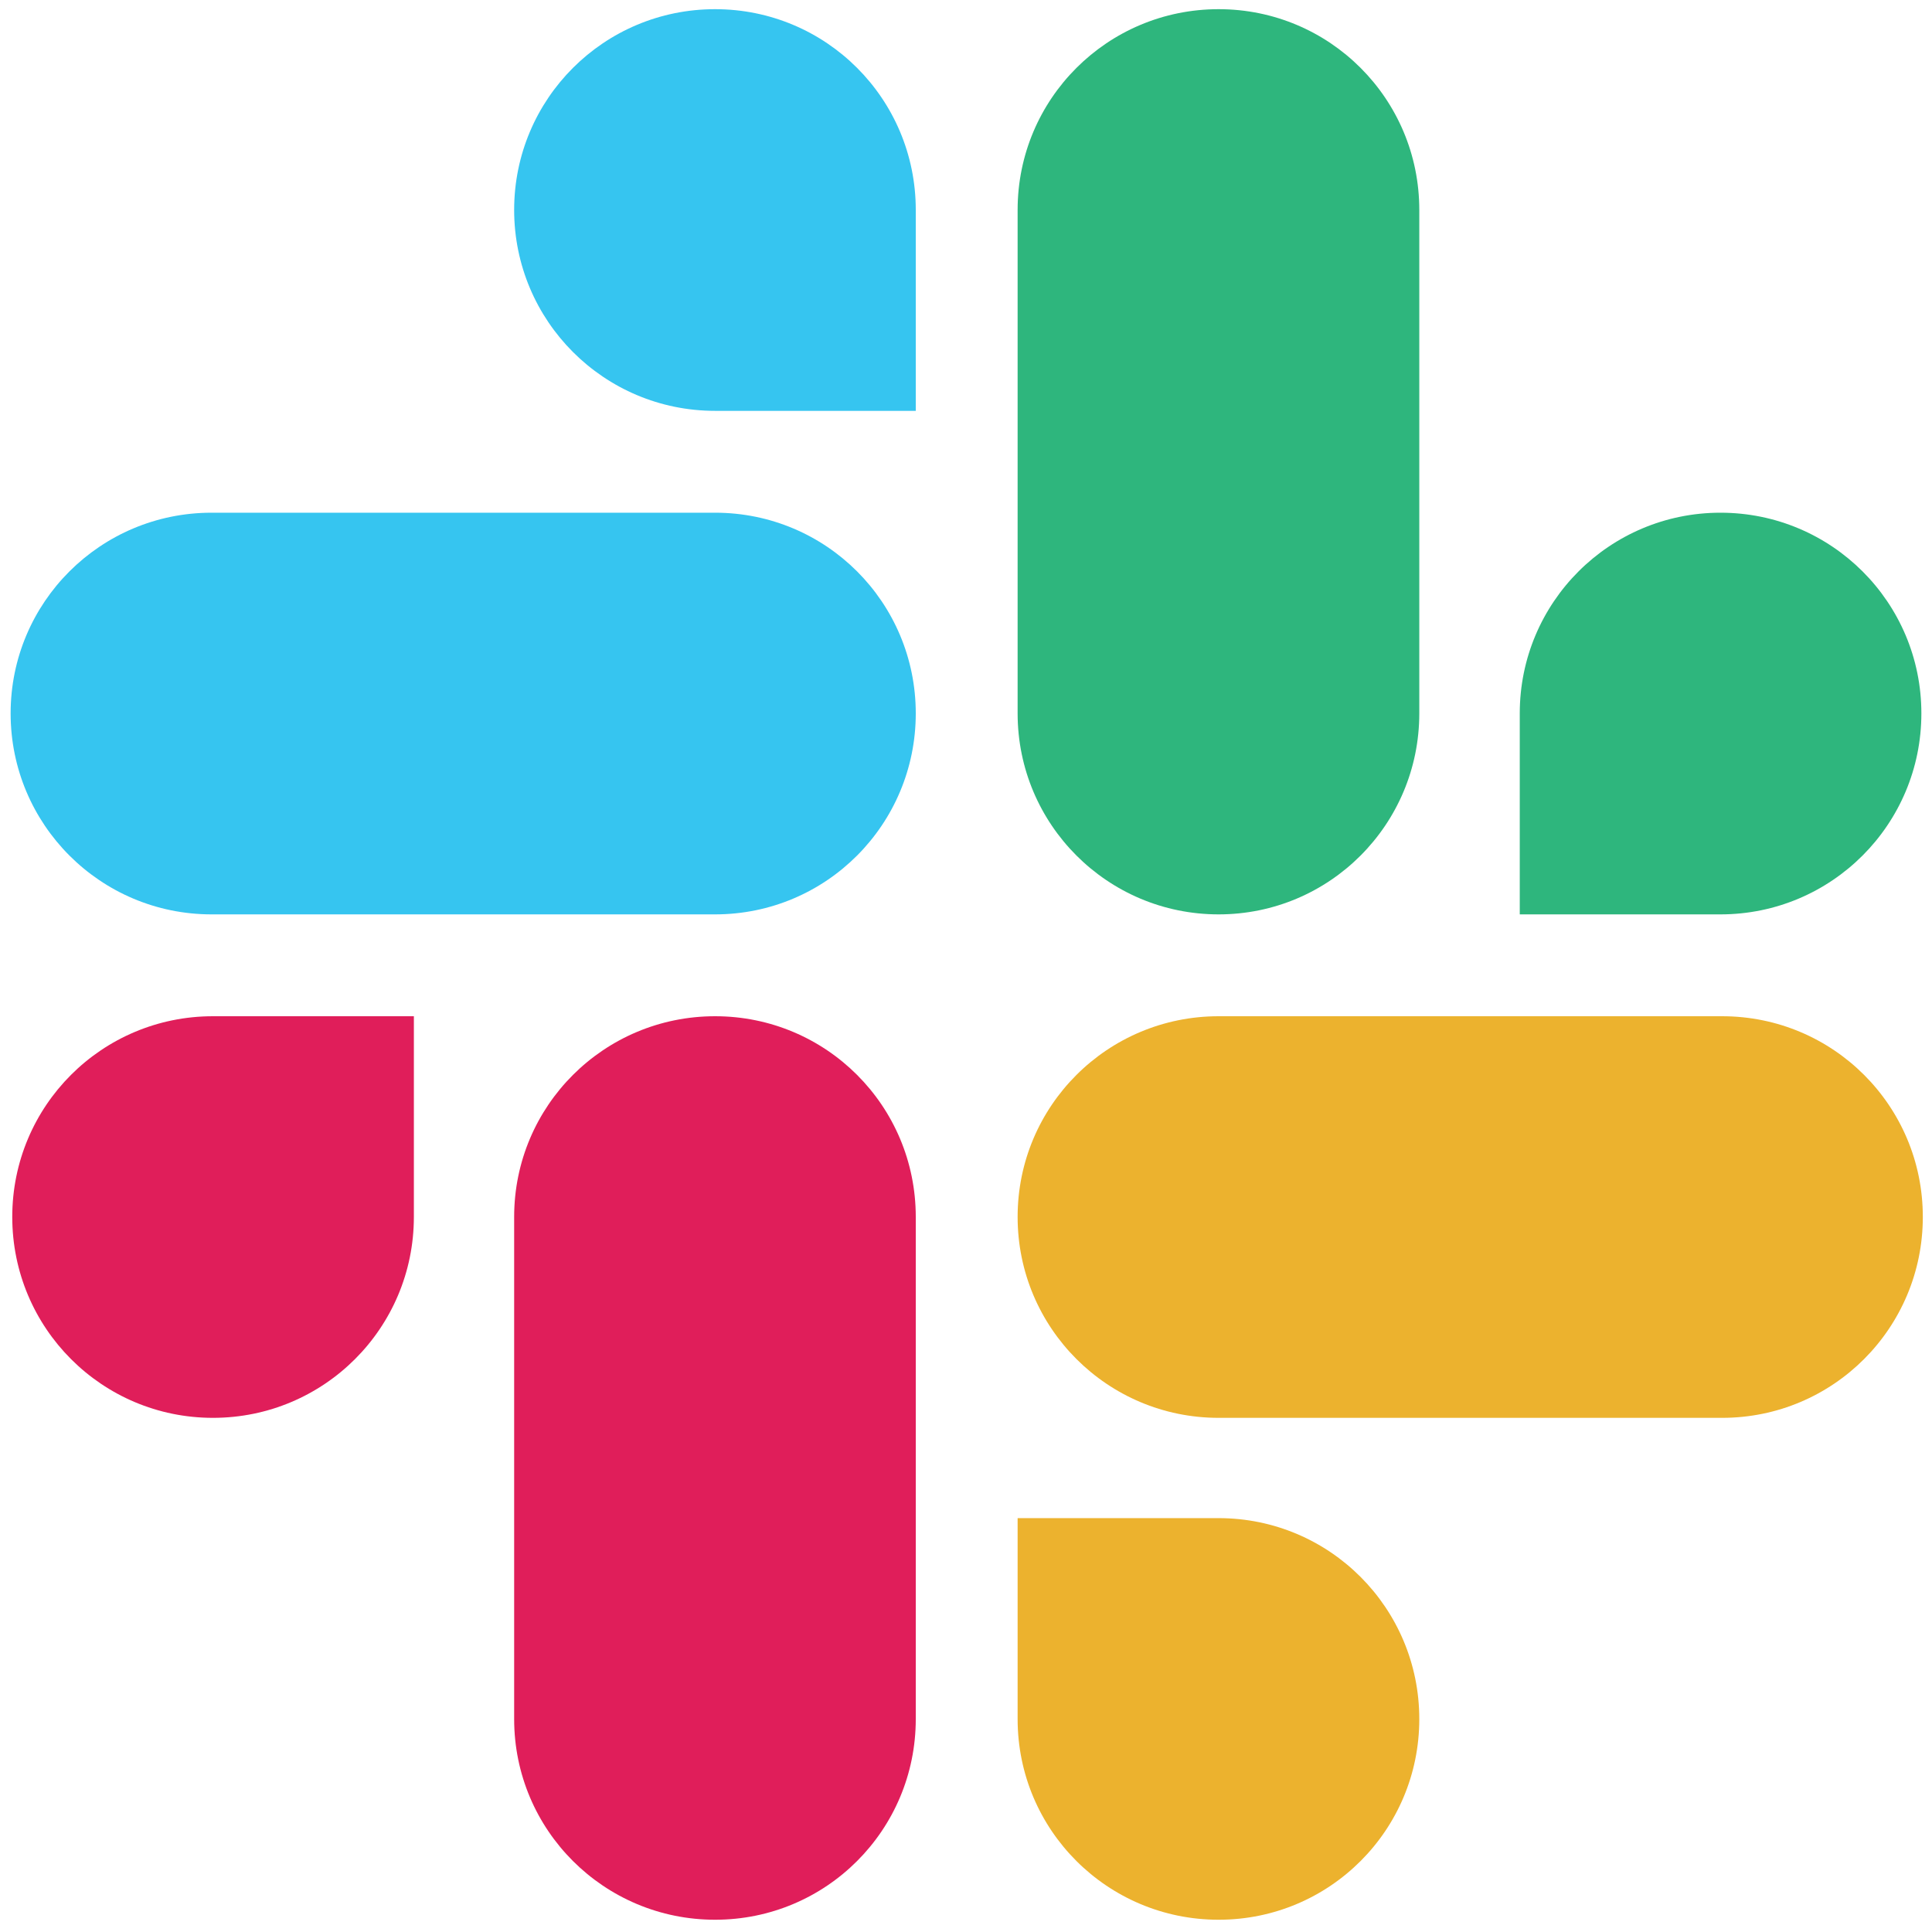
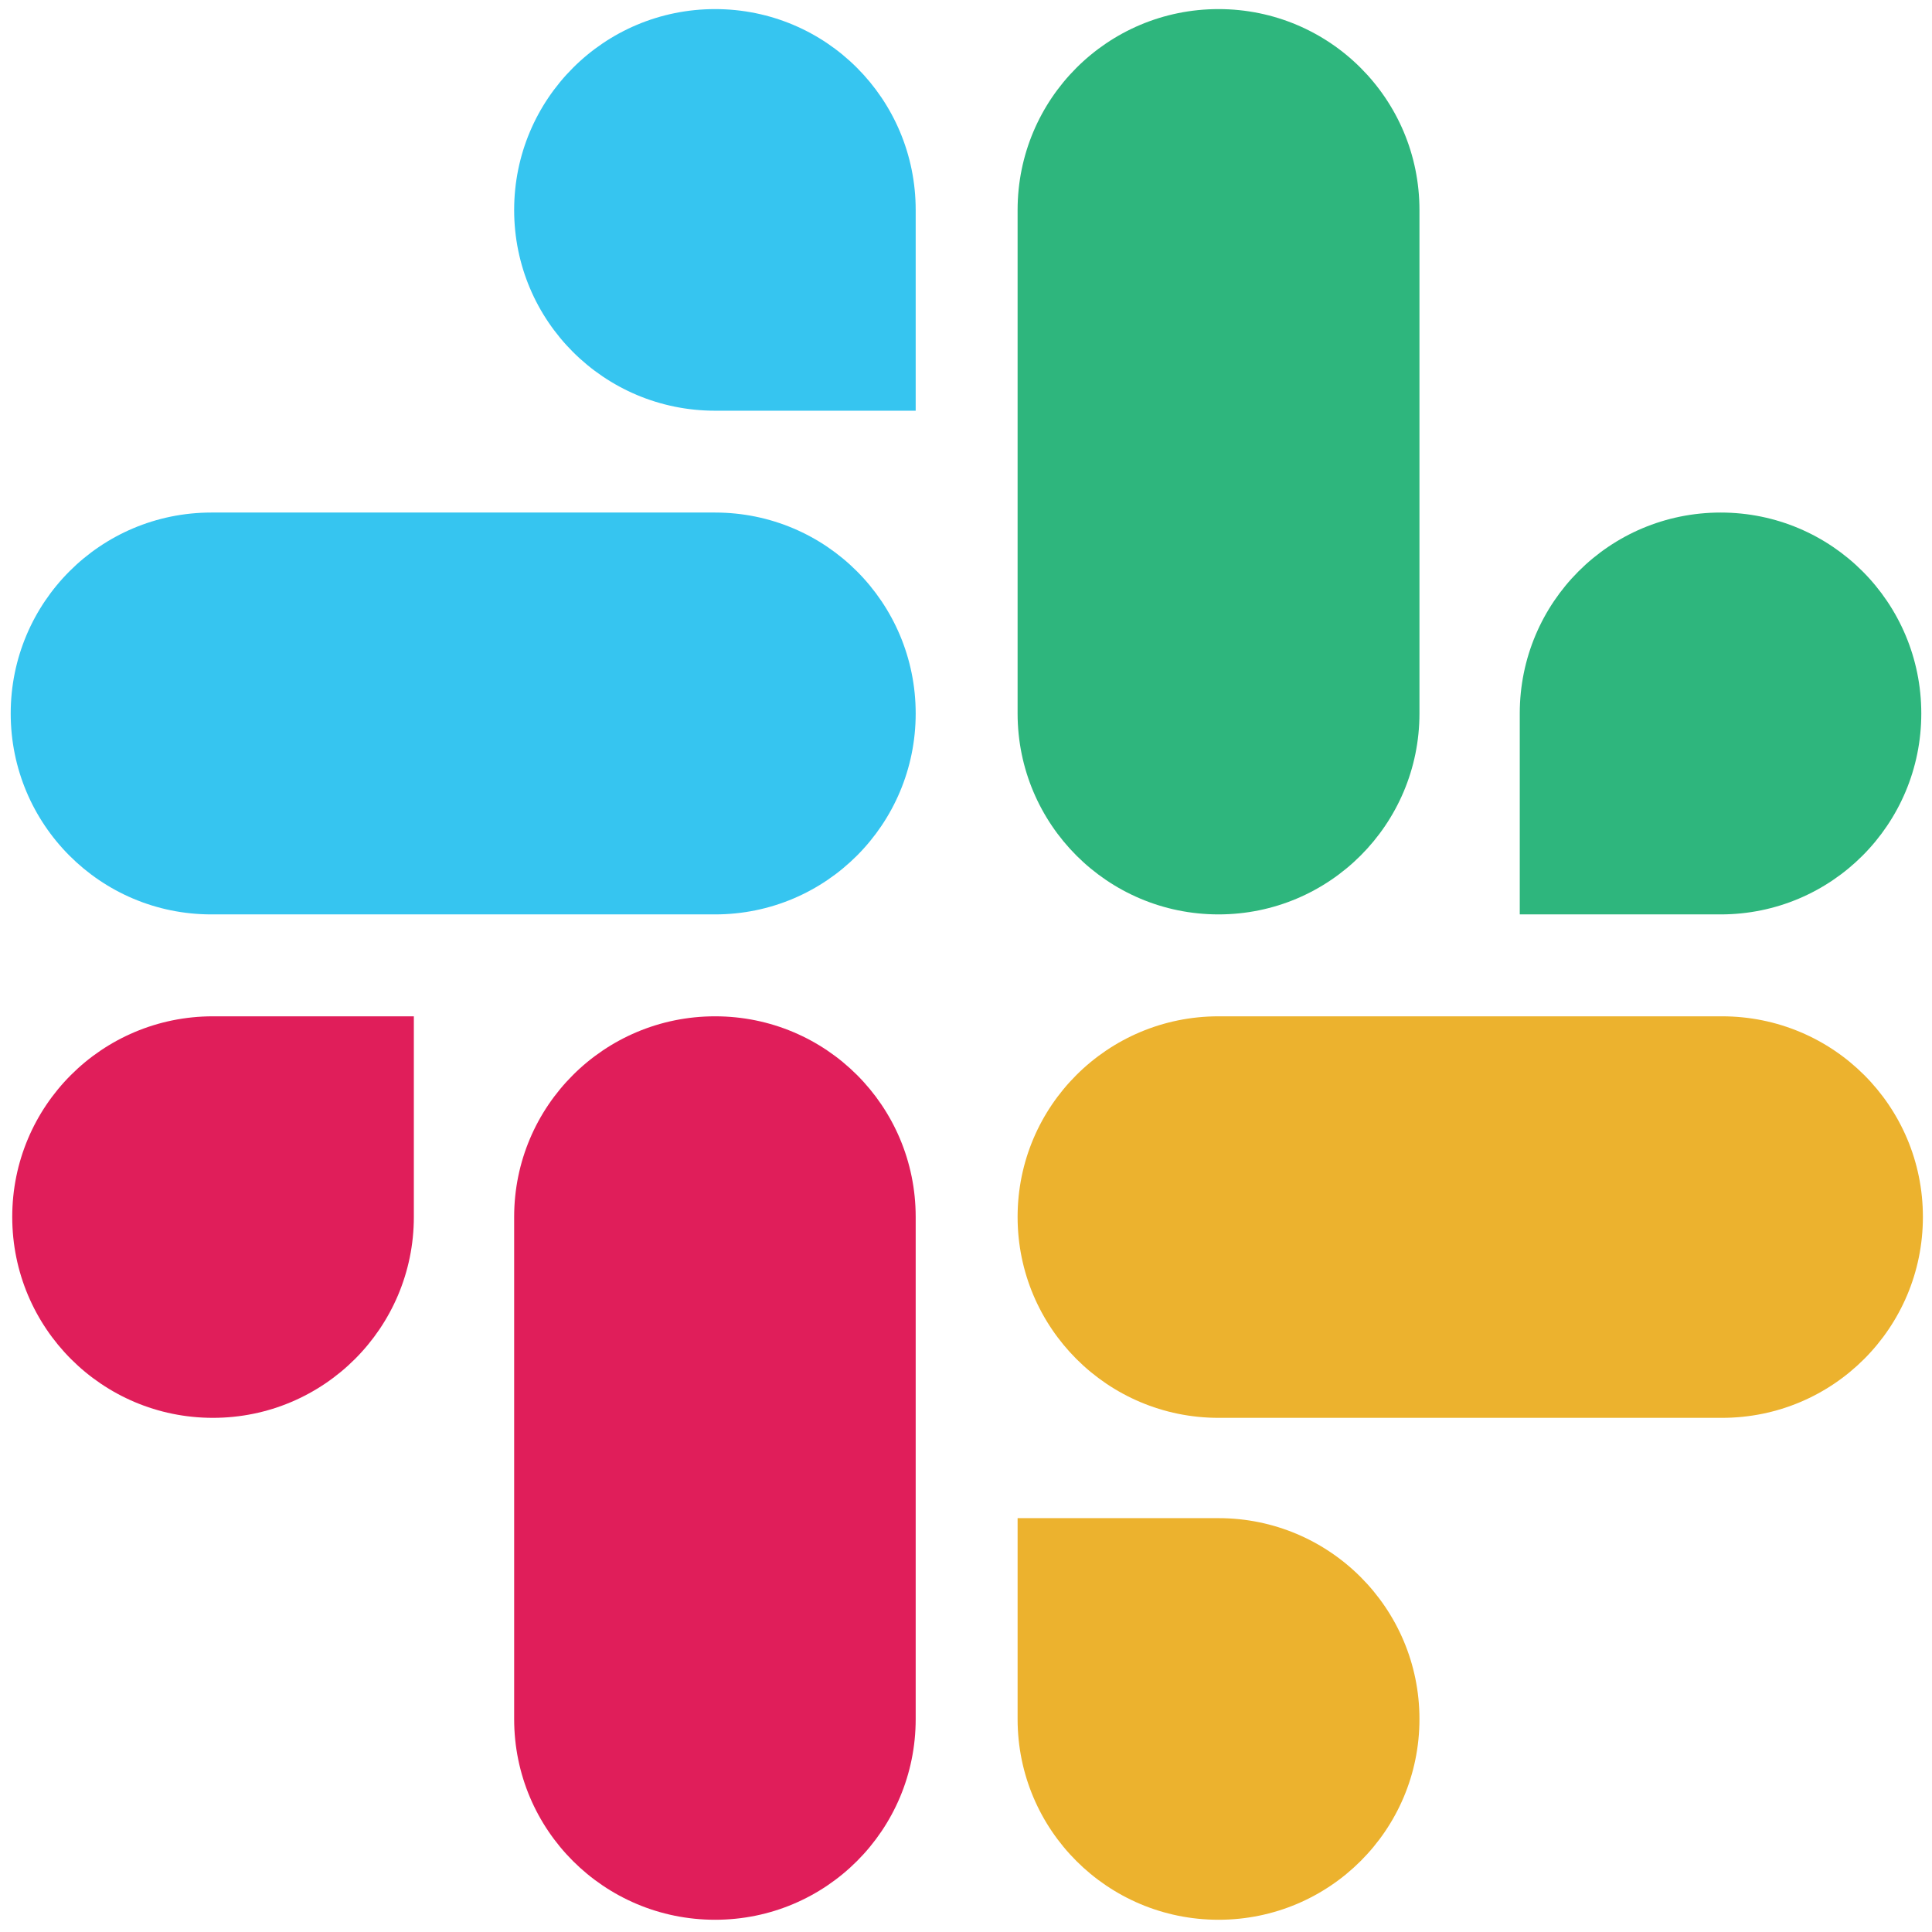
- <svg xmlns="http://www.w3.org/2000/svg" width="32px" height="32px" viewBox="0 0 32 32" version="1.1">
+ <svg xmlns="http://www.w3.org/2000/svg" width="24px" height="24px" viewBox="0 0 24 24" version="1.1">
  <g id="surface1">
-     <path style=" stroke:none;fill-rule:nonzero;fill:rgb(87.843%,11.765%,35.294%);fill-opacity:1;" d="M 6.855 20.156 C 6.855 21.996 5.367 23.484 3.527 23.484 C 1.688 23.484 0.203 21.996 0.203 20.156 C 0.203 18.316 1.688 16.832 3.527 16.832 L 6.855 16.832 Z M 8.516 20.156 C 8.516 18.316 10.004 16.832 11.844 16.832 C 13.684 16.832 15.168 18.316 15.168 20.156 L 15.168 28.473 C 15.168 30.312 13.684 31.797 11.844 31.797 C 10.004 31.797 8.516 30.312 8.516 28.473 Z M 8.516 20.156 " />
-     <path style=" stroke:none;fill-rule:nonzero;fill:rgb(21.176%,77.255%,94.118%);fill-opacity:1;" d="M 11.844 6.805 C 10.004 6.805 8.516 5.316 8.516 3.477 C 8.516 1.637 10.004 0.152 11.844 0.152 C 13.684 0.152 15.168 1.637 15.168 3.477 L 15.168 6.805 Z M 11.844 8.492 C 13.684 8.492 15.168 9.977 15.168 11.816 C 15.168 13.656 13.684 15.145 11.844 15.145 L 3.504 15.145 C 1.664 15.145 0.176 13.656 0.176 11.816 C 0.176 9.977 1.664 8.492 3.504 8.492 Z M 11.844 8.492 " />
-     <path style=" stroke:none;fill-rule:nonzero;fill:rgb(18.039%,71.373%,49.02%);fill-opacity:1;" d="M 25.172 11.816 C 25.172 9.977 26.66 8.492 28.496 8.492 C 30.336 8.492 31.824 9.977 31.824 11.816 C 31.824 13.656 30.336 15.145 28.496 15.145 L 25.172 15.145 Z M 23.508 11.816 C 23.508 13.656 22.023 15.145 20.184 15.145 C 18.344 15.145 16.855 13.656 16.855 11.816 L 16.855 3.477 C 16.855 1.637 18.344 0.152 20.184 0.152 C 22.023 0.152 23.508 1.637 23.508 3.477 Z M 23.508 11.816 " />
-     <path style=" stroke:none;fill-rule:nonzero;fill:rgb(92.549%,69.804%,18.039%);fill-opacity:1;" d="M 20.184 25.145 C 22.023 25.145 23.508 26.633 23.508 28.473 C 23.508 30.312 22.023 31.797 20.184 31.797 C 18.344 31.797 16.855 30.312 16.855 28.473 L 16.855 25.145 Z M 20.184 23.484 C 18.344 23.484 16.855 21.996 16.855 20.156 C 16.855 18.316 18.344 16.832 20.184 16.832 L 28.523 16.832 C 30.363 16.832 31.848 18.316 31.848 20.156 C 31.848 21.996 30.363 23.484 28.523 23.484 Z M 20.184 23.484 " />
+     <path style=" stroke:none;fill-rule:nonzero;fill:rgb(87.843%,11.765%,35.294%);fill-opacity:1;" d="M 5.141 15.117 C 5.141 16.496 4.023 17.613 2.645 17.613 C 1.266 17.613 0.152 16.496 0.152 15.117 C 0.152 13.738 1.266 12.625 2.645 12.625 L 5.141 12.625 Z M 6.387 15.117 C 6.387 13.738 7.504 12.625 8.883 12.625 C 10.262 12.625 11.375 13.738 11.375 15.117 L 11.375 21.355 C 11.375 22.734 10.262 23.848 8.883 23.848 C 7.504 23.848 6.387 22.734 6.387 21.355 Z M 6.387 15.117 " />
+     <path style=" stroke:none;fill-rule:nonzero;fill:rgb(21.176%,77.255%,94.118%);fill-opacity:1;" d="M 8.883 5.102 C 7.504 5.102 6.387 3.988 6.387 2.609 C 6.387 1.227 7.504 0.113 8.883 0.113 C 10.262 0.113 11.375 1.227 11.375 2.609 L 11.375 5.102 Z M 8.883 6.367 C 10.262 6.367 11.375 7.484 11.375 8.863 C 11.375 10.242 10.262 11.359 8.883 11.359 L 2.625 11.359 C 1.246 11.359 0.133 10.242 0.133 8.863 C 0.133 7.484 1.246 6.367 2.625 6.367 Z M 8.883 6.367 " />
+     <path style=" stroke:none;fill-rule:nonzero;fill:rgb(18.039%,71.373%,49.02%);fill-opacity:1;" d="M 18.879 8.863 C 18.879 7.484 19.992 6.367 21.375 6.367 C 22.754 6.367 23.867 7.484 23.867 8.863 C 23.867 10.242 22.754 11.359 21.375 11.359 L 18.879 11.359 Z M 17.633 8.863 C 17.633 10.242 16.516 11.359 15.137 11.359 C 13.758 11.359 12.641 10.242 12.641 8.863 L 12.641 2.609 C 12.641 1.227 13.758 0.113 15.137 0.113 C 16.516 0.113 17.633 1.227 17.633 2.609 Z M 17.633 8.863 " />
+     <path style=" stroke:none;fill-rule:nonzero;fill:rgb(92.549%,69.804%,18.039%);fill-opacity:1;" d="M 15.137 18.859 C 16.516 18.859 17.633 19.977 17.633 21.355 C 17.633 22.734 16.516 23.848 15.137 23.848 C 13.758 23.848 12.641 22.734 12.641 21.355 L 12.641 18.859 Z M 15.137 17.613 C 13.758 17.613 12.641 16.496 12.641 15.117 C 12.641 13.738 13.758 12.625 15.137 12.625 L 21.391 12.625 C 22.773 12.625 23.887 13.738 23.887 15.117 C 23.887 16.496 22.773 17.613 21.391 17.613 Z M 15.137 17.613 " />
  </g>
</svg>
